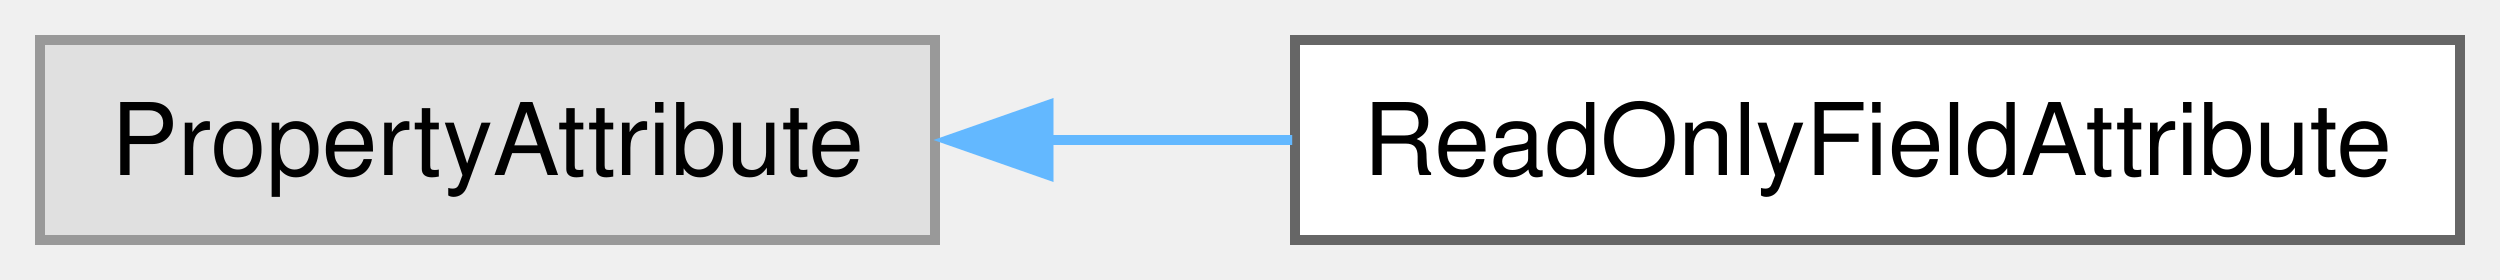
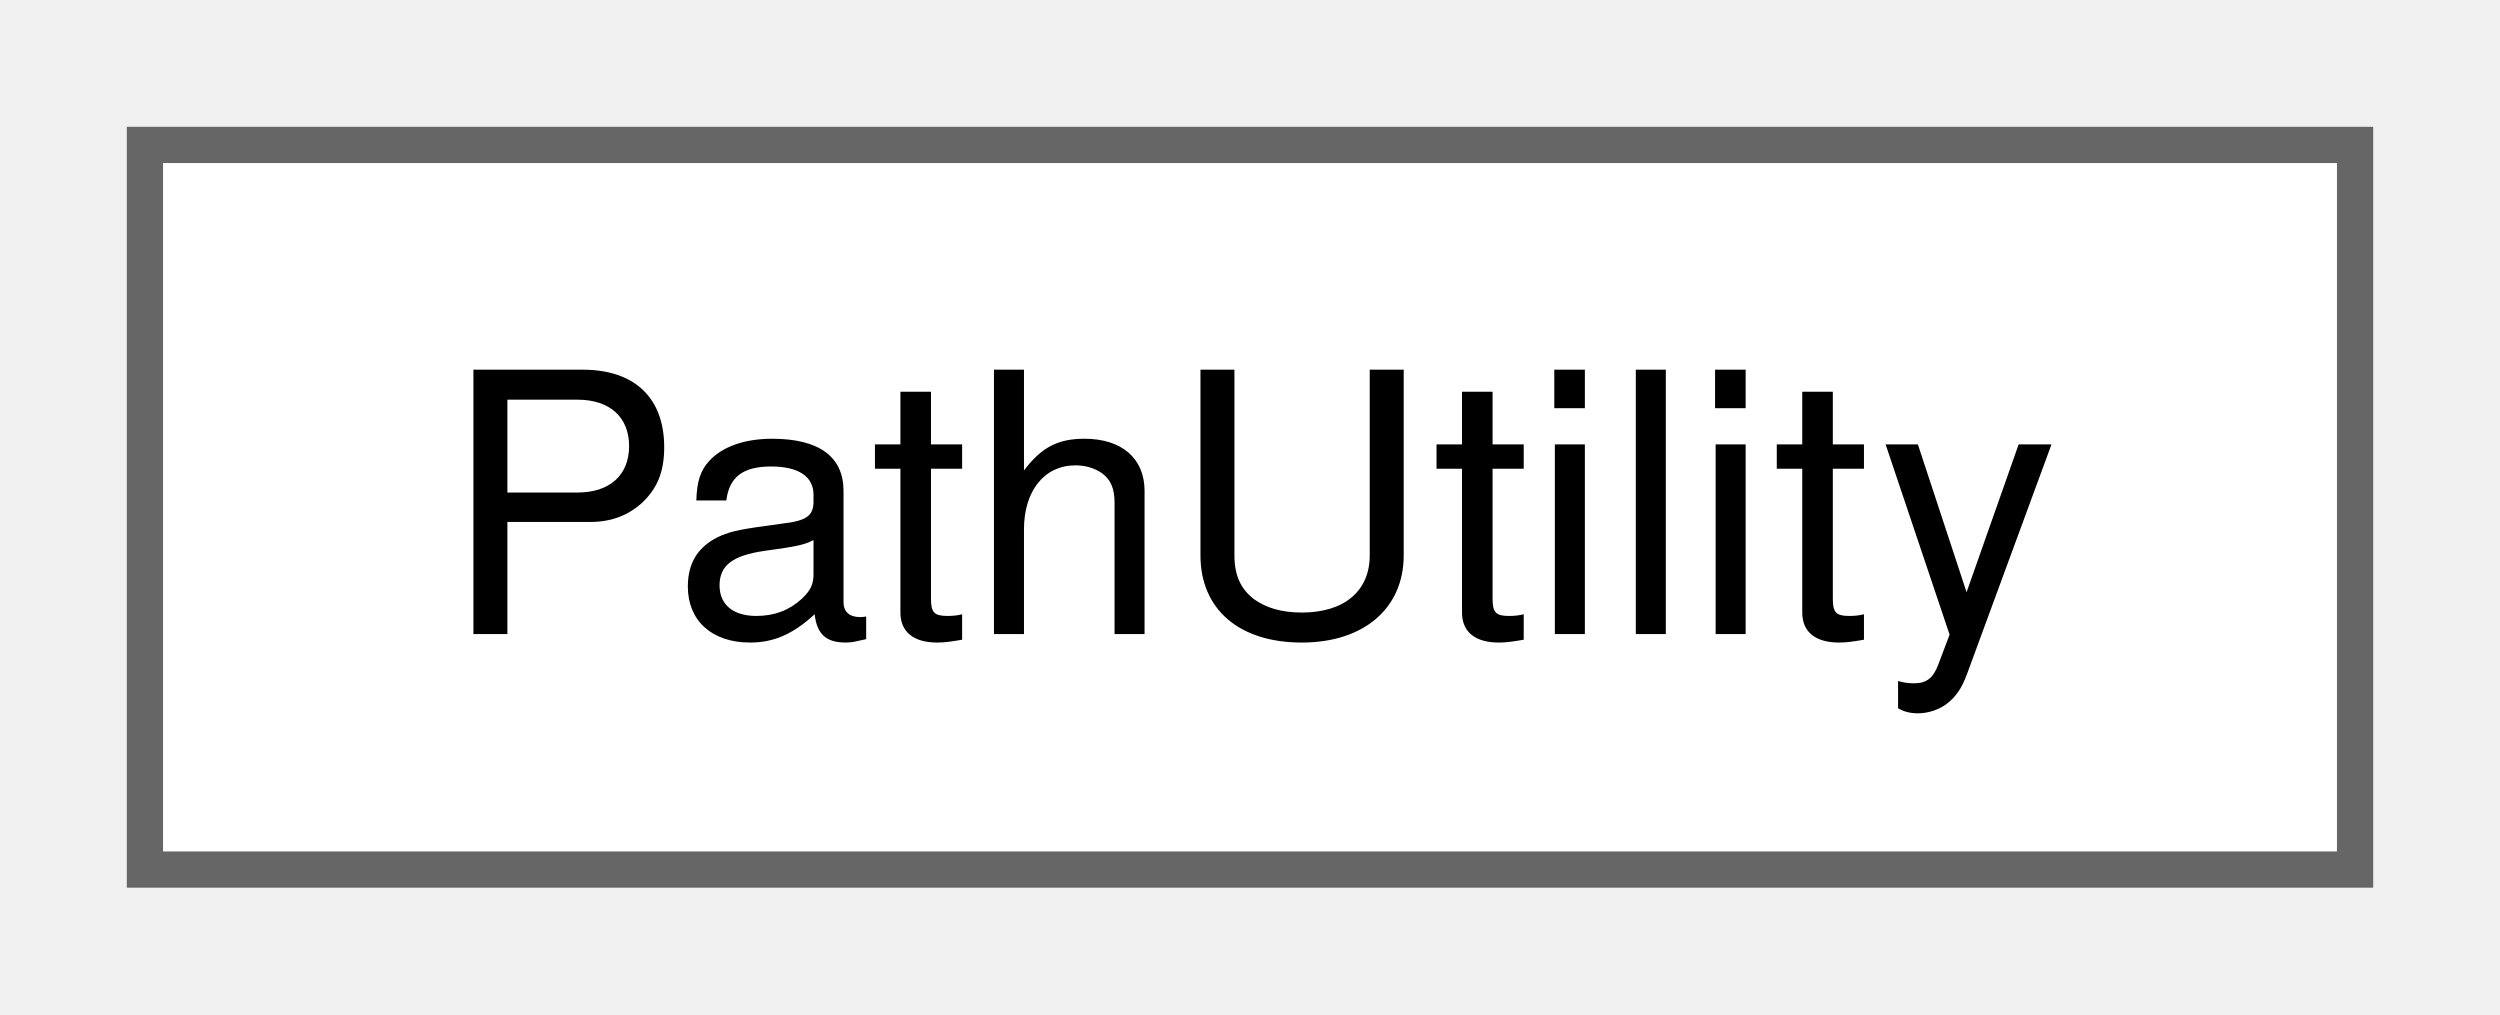
- <svg xmlns="http://www.w3.org/2000/svg" xmlns:xlink="http://www.w3.org/1999/xlink" width="250pt" height="28pt" viewBox="0.00 0.00 250.00 28.00">
+ <svg xmlns="http://www.w3.org/2000/svg" xmlns:xlink="http://www.w3.org/1999/xlink" width="69pt" height="28pt" viewBox="0.00 0.00 69.00 28.00">
  <g id="graph0" class="graph" transform="scale(1 1) rotate(0) translate(4 24)">
    <g id="node1" class="node">
      <g id="a_node1">
-         <a xlink:title=" ">
-           <polygon fill="#e0e0e0" stroke="#999999" points="89.5,-20 0,-20 0,0 89.5,0 89.5,-20" />
-           <text text-anchor="middle" x="44.75" y="-6.5" font-family="Helvetica,sans-Serif" font-size="10.00">PropertyAttribute</text>
+         <a xlink:href="class_code_smile_1_1_path_utility.html" target="_top" xlink:title=" ">
+           <polygon fill="white" stroke="#666666" points="61,-20 0,-20 0,0 61,0 61,-20" />
+           <text text-anchor="middle" x="30.5" y="-6.5" font-family="Helvetica,sans-Serif" font-size="10.00">PathUtility</text>
        </a>
      </g>
    </g>
-     <g id="node2" class="node">
-       <g id="a_node2">
-         <a xlink:href="class_code_smile_1_1_attributes_1_1_read_only_field_attribute.html" target="_top" xlink:title="Displays a field as readonly in Inspector. Usage: [ReadOnlyField] public int myValue;.">
-           <polygon fill="white" stroke="#666666" points="242,-20 125.5,-20 125.5,0 242,0 242,-20" />
-           <text text-anchor="middle" x="183.75" y="-6.5" font-family="Helvetica,sans-Serif" font-size="10.00">ReadOnlyFieldAttribute</text>
-         </a>
-       </g>
-     </g>
-     <g id="edge1" class="edge">
-       <path fill="none" stroke="#63b8ff" d="M100.66,-10C108.74,-10 117.09,-10 125.22,-10" />
-       <polygon fill="#63b8ff" stroke="#63b8ff" points="100.85,-6.5 90.85,-10 100.85,-13.5 100.85,-6.5" />
-     </g>
  </g>
</svg>
